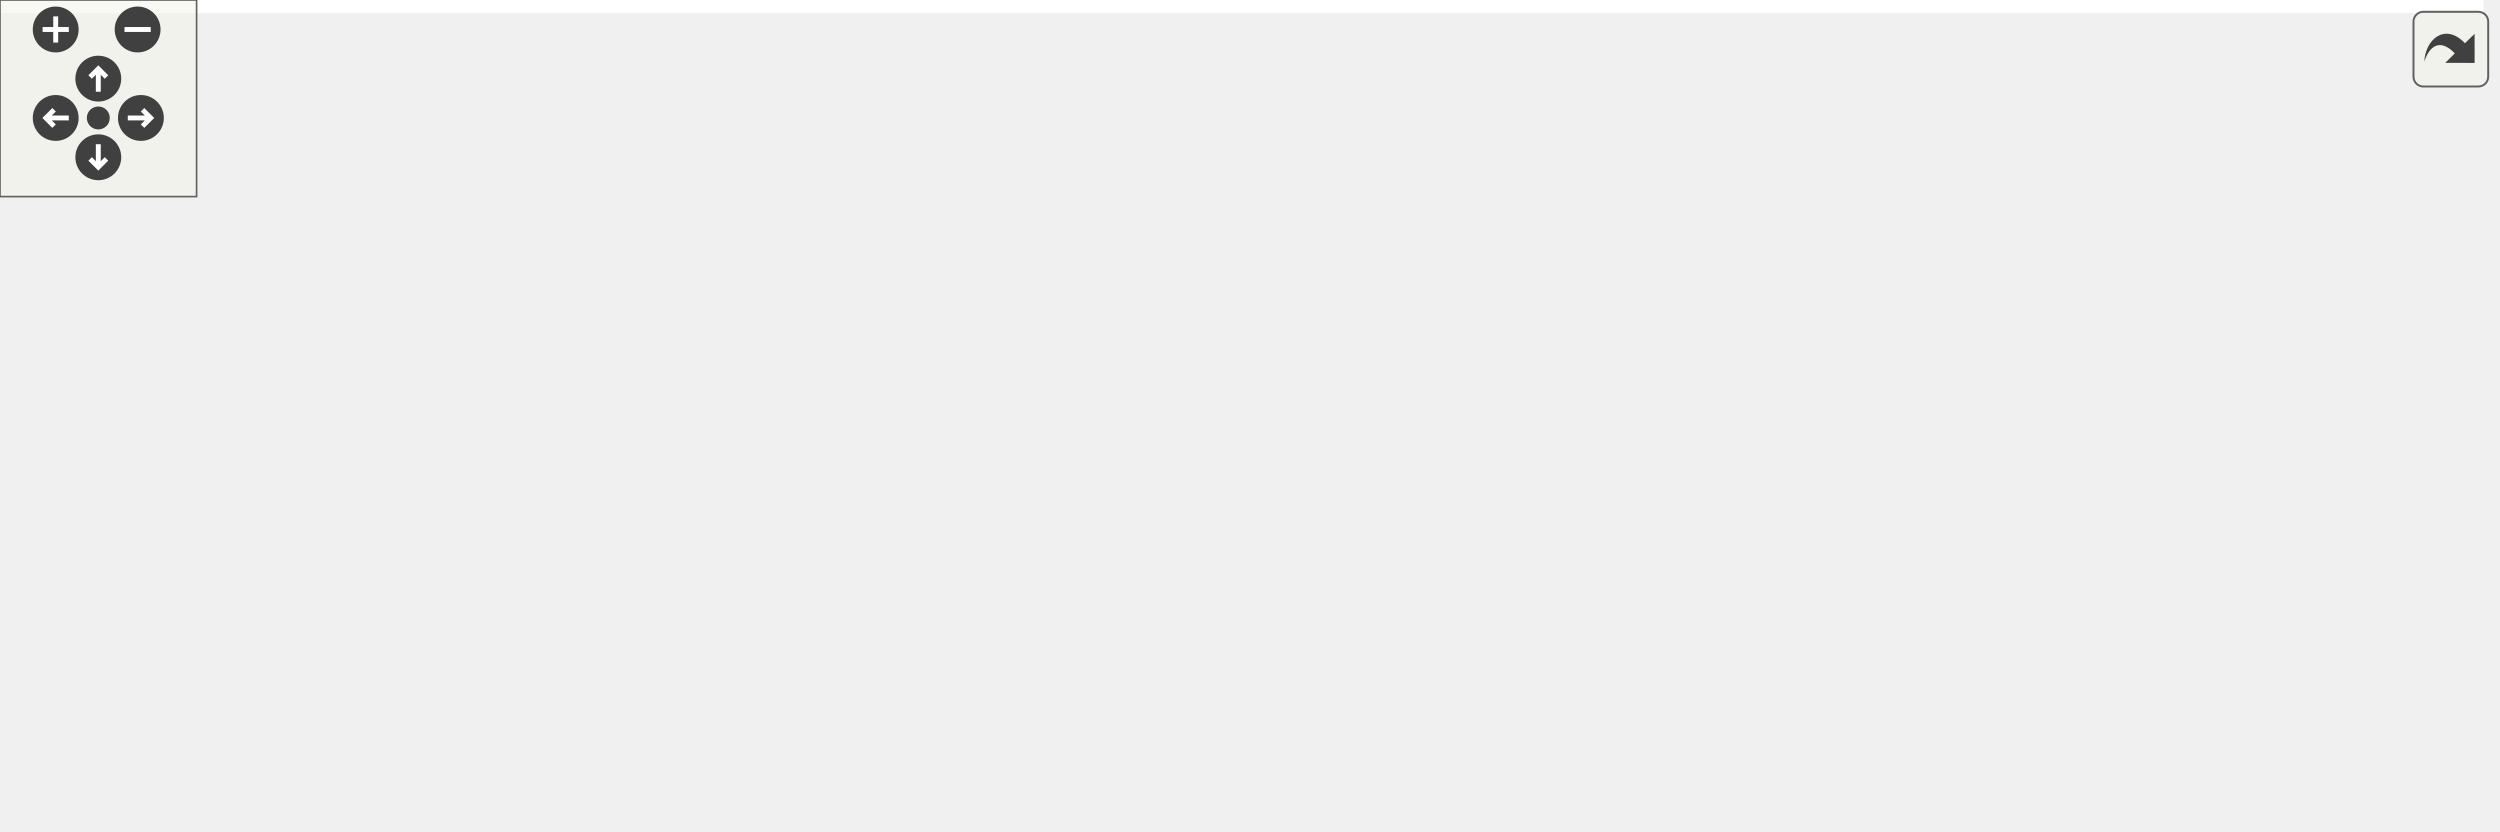
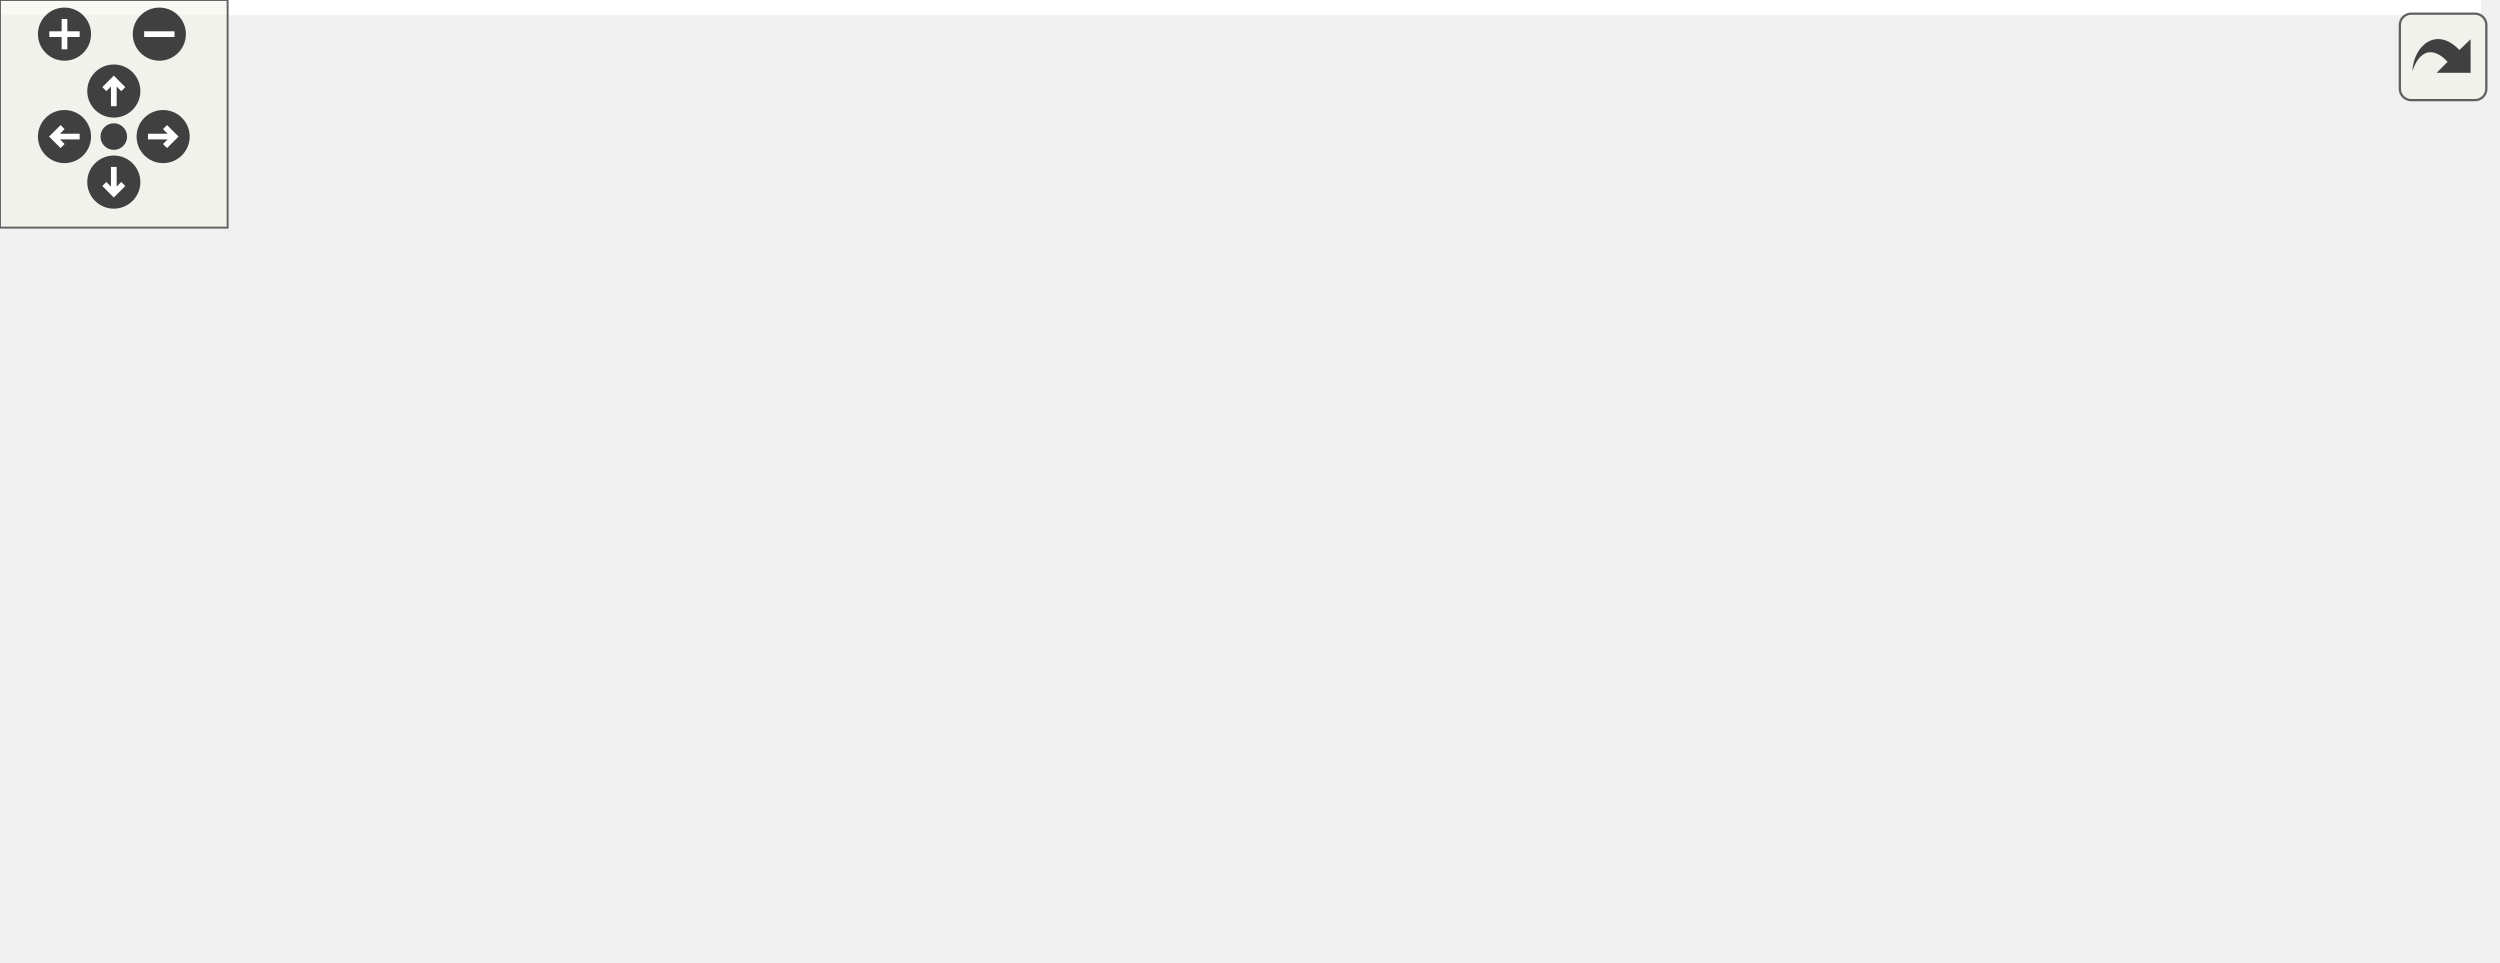
<svg xmlns="http://www.w3.org/2000/svg" xmlns:xlink="http://www.w3.org/1999/xlink" id="main" version="1.1" xml:space="preserve">
  <style type="text/css">
.edge:hover path { stroke: red; }
.edge:hover polygon { stroke: red; fill: red; }
</style>
  <defs>
    <circle id="rim" cx="0" cy="0" r="7" />
    <circle id="rim2" cx="0" cy="0" r="3.5" />
    <g id="zoomPlus">
      <use xlink:href="#rim" fill="#404040">
        <set attributeName="fill" to="#808080" begin="zoomplus.mouseover" end="zoomplus.mouseout" />
      </use>
      <path d="M-4,0h8M0,-4v8" fill="none" stroke="white" stroke-width="1.5" pointer-events="none" />
    </g>
    <g id="zoomMin">
      <use xlink:href="#rim" fill="#404040">
        <set attributeName="fill" to="#808080" begin="zoomminus.mouseover" end="zoomminus.mouseout" />
      </use>
      <path d="M-4,0h8" fill="none" stroke="white" stroke-width="1.5" pointer-events="none" />
    </g>
    <g id="dirArrow">
      <path fill="none" stroke="white" stroke-width="1.5" d="M0,-3.0v7 M-2.5,-0.5L0,-3.0L2.5,-0.5" />
    </g>
    <g id="resetDef">
      <use xlink:href="#rim2" fill="#404040">
        <set attributeName="fill" to="#808080" begin="reset.mouseover" end="reset.mouseout" />
      </use>
    </g>
  </defs>
  <svg id="graph" class="graph">
    <g id="viewport">
-       <polygon fill="white" stroke="transparent" points="-4,4 -4,-193 758,-193 758,4 -4,4" />
+       <polygon fill="white" stroke="transparent" points="-4,4 -4,-193 654,-193 654,4 -4,4" />
      <g id="node1" class="node">
        <g id="a_node1">
          <a xlink:title=" ">
            <polygon fill="#bfbfbf" stroke="black" points="0,-93.5 0,-112.5 52,-112.5 52,-93.5 0,-93.5" />
            <text text-anchor="middle" x="26" y="-100.5" font-family="Helvetica,sans-Serif" font-size="10.00">uvTrans</text>
          </a>
        </g>
      </g>
      <g id="node2" class="node">
        <g id="a_node2">
          <a xlink:href="classAtcfLine.html#a31f99dd6bb56e7b2cb4ebbc3a850a8f5" target="_top" xlink:title=" ">
            <polygon fill="white" stroke="black" points="96,-169.5 96,-188.5 192,-188.5 192,-169.5 96,-169.5" />
            <text text-anchor="middle" x="144" y="-176.5" font-family="Helvetica,sans-Serif" font-size="10.00">AtcfLine::datetime</text>
          </a>
        </g>
      </g>
      <g id="edge1" class="edge">
        <path fill="none" stroke="midnightblue" d="M35.12,-112.79C45.98,-125.33 66.4,-146.99 88,-160 91.41,-162.05 95.07,-163.92 98.82,-165.62" />
        <polygon fill="midnightblue" stroke="midnightblue" points="97.68,-168.93 108.26,-169.48 100.33,-162.45 97.68,-168.93" />
      </g>
      <g id="node3" class="node">
        <g id="a_node3">
          <a xlink:href="classAtcfLine.html#af473414f523913837f7ee7520fa9e63d" target="_top" xlink:title=" ">
            <polygon fill="white" stroke="black" points="109.5,-131.5 109.5,-150.5 178.5,-150.5 178.5,-131.5 109.5,-131.5" />
            <text text-anchor="middle" x="144" y="-138.5" font-family="Helvetica,sans-Serif" font-size="10.00">AtcfLine::lat</text>
          </a>
        </g>
      </g>
      <g id="edge2" class="edge">
        <path fill="none" stroke="midnightblue" d="M52.17,-111.25C67.32,-116.21 86.93,-122.63 104.05,-128.24" />
        <polygon fill="midnightblue" stroke="midnightblue" points="103.19,-131.64 113.78,-131.43 105.37,-124.99 103.19,-131.64" />
      </g>
      <g id="node4" class="node">
        <g id="a_node4">
          <a xlink:href="classAtcfLine.html#abf1373f021c76c8df3ab03e92eddc42f" target="_top" xlink:title=" ">
            <polygon fill="white" stroke="black" points="108.5,-93.5 108.5,-112.5 179.5,-112.5 179.5,-93.5 108.5,-93.5" />
            <text text-anchor="middle" x="144" y="-100.5" font-family="Helvetica,sans-Serif" font-size="10.00">AtcfLine::lon</text>
          </a>
        </g>
      </g>
      <g id="edge3" class="edge">
        <path fill="none" stroke="midnightblue" d="M52.17,-103C65.62,-103 82.57,-103 98.18,-103" />
        <polygon fill="midnightblue" stroke="midnightblue" points="98.2,-106.5 108.2,-103 98.2,-99.5 98.2,-106.5" />
      </g>
      <g id="node5" class="node">
        <g id="a_node5">
-           <a xlink:href="classPhysical.html#ac6d713f1908e7e0538db20f88b34f639" target="_top" xlink:title=" ">
+           <a xlink:href="namespacePhysical.html#a2efe94842cf85bad805d2e444bab45d0" target="_top" xlink:title=" ">
            <polygon fill="white" stroke="black" points="88,-55.5 88,-74.5 200,-74.5 200,-55.5 88,-55.5" />
            <text text-anchor="middle" x="144" y="-62.5" font-family="Helvetica,sans-Serif" font-size="10.00">Physical::sphericalDx</text>
          </a>
        </g>
      </g>
      <g id="edge4" class="edge">
        <path fill="none" stroke="midnightblue" d="M52.17,-94.75C67.32,-89.79 86.93,-83.37 104.05,-77.76" />
        <polygon fill="midnightblue" stroke="midnightblue" points="105.37,-81.01 113.78,-74.57 103.19,-74.36 105.37,-81.01" />
      </g>
-       <g id="node12" class="node">
-         <g id="a_node12">
+       <g id="node11" class="node">
+         <g id="a_node11">
          <a xlink:href="classDate.html#a1fa70aa48f749203df9a600eb190dd7b" target="_top" xlink:title=" ">
            <polygon fill="white" stroke="black" points="99,-16.5 99,-35.5 189,-35.5 189,-16.5 99,-16.5" />
            <text text-anchor="middle" x="144" y="-23.5" font-family="Helvetica,sans-Serif" font-size="10.00">Date::toSeconds</text>
          </a>
        </g>
      </g>
-       <g id="edge12" class="edge">
+       <g id="edge11" class="edge">
        <path fill="none" stroke="midnightblue" d="M35.15,-93.26C46.05,-80.78 66.5,-59.19 88,-46 91.91,-43.6 96.14,-41.43 100.47,-39.48" />
        <polygon fill="midnightblue" stroke="midnightblue" points="102.09,-42.6 110,-35.55 99.43,-36.13 102.09,-42.6" />
      </g>
      <g id="node6" class="node">
        <g id="a_node6">
-           <a xlink:href="classPhysical.html#a46933b0960a506f3532ab42d02b84030" target="_top" xlink:title=" ">
+           <a xlink:href="namespacePhysical.html#aa9f4487d4613a1f2b0a6f4c12d564e2c" target="_top" xlink:title=" ">
            <polygon fill="white" stroke="black" points="236,-52 236,-82 335,-82 335,-52 236,-52" />
            <text text-anchor="start" x="244" y="-70" font-family="Helvetica,sans-Serif" font-size="10.00">Physical::geodesic</text>
            <text text-anchor="middle" x="285.5" y="-59" font-family="Helvetica,sans-Serif" font-size="10.00">_distance</text>
          </a>
        </g>
      </g>
      <g id="edge5" class="edge">
        <path fill="none" stroke="midnightblue" d="M200.13,-65.79C208.47,-65.91 217.1,-66.03 225.52,-66.15" />
        <polygon fill="midnightblue" stroke="midnightblue" points="225.59,-69.66 235.64,-66.3 225.69,-62.66 225.59,-69.66" />
      </g>
      <g id="node7" class="node">
        <g id="a_node7">
-           <a xlink:href="classPhysical.html#ae43063ac7bf556cb933a0206301b9748" target="_top" xlink:title=" ">
+           <a xlink:href="namespacePhysical.html#aedb77f347557f2942e99437f55e976a8" target="_top" xlink:title=" ">
            <polygon fill="white" stroke="black" points="536,-76.5 536,-95.5 631,-95.5 631,-76.5 536,-76.5" />
            <text text-anchor="middle" x="583.5" y="-83.5" font-family="Helvetica,sans-Serif" font-size="10.00">Physical::deg2rad</text>
          </a>
        </g>
      </g>
      <g id="edge6" class="edge">
        <path fill="none" stroke="midnightblue" d="M335.05,-70.12C387.39,-73.48 470.62,-78.82 525.9,-82.37" />
        <polygon fill="midnightblue" stroke="midnightblue" points="525.68,-85.86 535.88,-83.01 526.13,-78.87 525.68,-85.86" />
      </g>
+       <g id="node8" class="node">
+         <g id="a_node8">
+           <a xlink:href="namespacePhysical.html#a54d120caf204e2c8e9b5c646442f0aaf" target="_top" xlink:title=" ">
+             <polygon fill="white" stroke="black" points="371,-38.5 371,-57.5 481,-57.5 481,-38.5 371,-38.5" />
+             <text text-anchor="middle" x="426" y="-45.5" font-family="Helvetica,sans-Serif" font-size="10.00">Physical::radiusEarth</text>
+           </a>
+         </g>
+       </g>
+       <g id="edge7" class="edge">
+         <path fill="none" stroke="midnightblue" d="M335.33,-60.3C343.61,-59.16 352.33,-57.97 360.93,-56.79" />
+         <polygon fill="midnightblue" stroke="midnightblue" points="361.52,-60.24 370.95,-55.41 360.57,-53.31 361.52,-60.24" />
+       </g>
+       <g id="edge8" class="edge">
+         <path fill="none" stroke="midnightblue" d="M466.24,-57.59C486.76,-62.6 512.07,-68.79 533.83,-74.11" />
+         <polygon fill="midnightblue" stroke="midnightblue" points="533,-77.51 543.54,-76.48 534.66,-70.71 533,-77.51" />
+       </g>
      <g id="node9" class="node">
        <g id="a_node9">
-           <a xlink:href="classPhysical.html#a0af6386ea46179fb49f33ea168613246" target="_top" xlink:title=" ">
-             <polygon fill="white" stroke="black" points="371,-38.5 371,-57.5 481,-57.5 481,-38.5 371,-38.5" />
-             <text text-anchor="middle" x="426" y="-45.5" font-family="Helvetica,sans-Serif" font-size="10.00">Physical::radiusEarth</text>
-           </a>
-         </g>
-       </g>
-       <g id="edge8" class="edge">
-         <path fill="none" stroke="midnightblue" d="M335.33,-60.3C343.61,-59.16 352.33,-57.97 360.93,-56.79" />
-         <polygon fill="midnightblue" stroke="midnightblue" points="361.52,-60.24 370.95,-55.41 360.57,-53.31 361.52,-60.24" />
-       </g>
-       <g id="node8" class="node">
-         <g id="a_node8">
-           <a xlink:href="classPhysical.html#a8916e00cc71692658a0a355b2f142274" target="_top" xlink:title=" ">
-             <polygon fill="white" stroke="black" points="686,-76.5 686,-95.5 754,-95.5 754,-76.5 686,-76.5" />
-             <text text-anchor="middle" x="720" y="-83.5" font-family="Helvetica,sans-Serif" font-size="10.00">Physical::pi</text>
-           </a>
-         </g>
-       </g>
-       <g id="edge7" class="edge">
-         <path fill="none" stroke="midnightblue" d="M631.16,-86C645.69,-86 661.64,-86 675.92,-86" />
-         <polygon fill="midnightblue" stroke="midnightblue" points="675.97,-89.5 685.97,-86 675.97,-82.5 675.97,-89.5" />
+           <a xlink:href="namespacePhysical.html#a6c13e82a46905cdfbf1647591d8935ed" target="_top" xlink:title=" ">
+             <polygon fill="white" stroke="black" points="517,-38.5 517,-57.5 650,-57.5 650,-38.5 517,-38.5" />
+             <text text-anchor="middle" x="583.5" y="-45.5" font-family="Helvetica,sans-Serif" font-size="10.00">Physical::equatorialRadius</text>
+           </a>
+         </g>
      </g>
      <g id="edge9" class="edge">
-         <path fill="none" stroke="midnightblue" d="M466.24,-57.59C486.76,-62.6 512.07,-68.79 533.83,-74.11" />
-         <polygon fill="midnightblue" stroke="midnightblue" points="533,-77.51 543.54,-76.48 534.66,-70.71 533,-77.51" />
+         <path fill="none" stroke="midnightblue" d="M481.39,-48C489.63,-48 498.27,-48 506.86,-48" />
+         <polygon fill="midnightblue" stroke="midnightblue" points="506.92,-51.5 516.92,-48 506.92,-44.5 506.92,-51.5" />
      </g>
      <g id="node10" class="node">
        <g id="a_node10">
-           <a xlink:href="classPhysical.html#af1acc32bfbde7fb61a53d9e5d33c4699" target="_top" xlink:title=" ">
-             <polygon fill="white" stroke="black" points="517,-38.5 517,-57.5 650,-57.5 650,-38.5 517,-38.5" />
-             <text text-anchor="middle" x="583.5" y="-45.5" font-family="Helvetica,sans-Serif" font-size="10.00">Physical::equatorialRadius</text>
-           </a>
-         </g>
-       </g>
-       <g id="edge10" class="edge">
-         <path fill="none" stroke="midnightblue" d="M481.39,-48C489.63,-48 498.27,-48 506.86,-48" />
-         <polygon fill="midnightblue" stroke="midnightblue" points="506.92,-51.5 516.92,-48 506.92,-44.5 506.92,-51.5" />
-       </g>
-       <g id="node11" class="node">
-         <g id="a_node11">
-           <a xlink:href="classPhysical.html#a1b684ff37a85f7e328c6b027ee95bc10" target="_top" xlink:title=" ">
+           <a xlink:href="namespacePhysical.html#acbba7b727274b2f016499f85b0b3d2f7" target="_top" xlink:title=" ">
            <polygon fill="white" stroke="black" points="527.5,-0.5 527.5,-19.5 639.5,-19.5 639.5,-0.5 527.5,-0.5" />
            <text text-anchor="middle" x="583.5" y="-7.5" font-family="Helvetica,sans-Serif" font-size="10.00">Physical::polarRadius</text>
          </a>
        </g>
      </g>
-       <g id="edge11" class="edge">
+       <g id="edge10" class="edge">
        <path fill="none" stroke="midnightblue" d="M466.24,-38.41C486.76,-33.4 512.07,-27.21 533.83,-21.89" />
        <polygon fill="midnightblue" stroke="midnightblue" points="534.66,-25.29 543.54,-19.52 533,-18.49 534.66,-25.29" />
      </g>
-       <g id="node13" class="node">
-         <g id="a_node13">
+       <g id="node12" class="node">
+         <g id="a_node12">
          <a xlink:href="Date_8cpp.html#a45ca5db09a1ee8d14a196628d506d4bf" target="_top" xlink:title=" ">
            <polygon fill="white" stroke="black" points="259,-13.5 259,-32.5 312,-32.5 312,-13.5 259,-13.5" />
            <text text-anchor="middle" x="285.5" y="-20.5" font-family="Helvetica,sans-Serif" font-size="10.00">c_epoch</text>
          </a>
        </g>
      </g>
-       <g id="edge13" class="edge">
+       <g id="edge12" class="edge">
        <path fill="none" stroke="midnightblue" d="M189.14,-25.05C208.36,-24.64 230.59,-24.16 248.75,-23.77" />
        <polygon fill="midnightblue" stroke="midnightblue" points="248.99,-27.26 258.91,-23.55 248.84,-20.27 248.99,-27.26" />
      </g>
    </g>
  </svg>
  <g id="navigator" transform="translate(0 0)" fill="#404254">
    <rect fill="#f2f5e9" fill-opacity="0.5" stroke="#606060" stroke-width=".5" x="0" y="0" width="60" height="60" />
    <use id="zoomplus" xlink:href="#zoomPlus" x="17" y="9" />
    <use id="zoomminus" xlink:href="#zoomMin" x="42" y="9" />
    <use id="reset" xlink:href="#resetDef" x="30" y="36" />
    <g id="arrowUp" xlink:href="#dirArrow" transform="translate(30 24)">
      <use xlink:href="#rim" fill="#404040">
        <set attributeName="fill" to="#808080" begin="arrowUp.mouseover" end="arrowUp.mouseout" />
      </use>
      <path fill="none" stroke="white" stroke-width="1.5" d="M0,-3.0v7 M-2.5,-0.5L0,-3.0L2.5,-0.5" />
    </g>
    <g id="arrowRight" xlink:href="#dirArrow" transform="rotate(90) translate(36 -43)">
      <use xlink:href="#rim" fill="#404040">
        <set attributeName="fill" to="#808080" begin="arrowRight.mouseover" end="arrowRight.mouseout" />
      </use>
      <path fill="none" stroke="white" stroke-width="1.5" d="M0,-3.0v7 M-2.5,-0.5L0,-3.0L2.5,-0.5" />
    </g>
    <g id="arrowDown" xlink:href="#dirArrow" transform="rotate(180) translate(-30 -48)">
      <use xlink:href="#rim" fill="#404040">
        <set attributeName="fill" to="#808080" begin="arrowDown.mouseover" end="arrowDown.mouseout" />
      </use>
      <path fill="none" stroke="white" stroke-width="1.5" d="M0,-3.0v7 M-2.5,-0.5L0,-3.0L2.5,-0.5" />
    </g>
    <g id="arrowLeft" xlink:href="#dirArrow" transform="rotate(270) translate(-36 17)">
      <use xlink:href="#rim" fill="#404040">
        <set attributeName="fill" to="#808080" begin="arrowLeft.mouseover" end="arrowLeft.mouseout" />
      </use>
      <path fill="none" stroke="white" stroke-width="1.5" d="M0,-3.0v7 M-2.5,-0.5L0,-3.0L2.5,-0.5" />
    </g>
  </g>
  <svg viewBox="0 0 15 15" width="100%" height="30px" preserveAspectRatio="xMaxYMin meet">
    <g id="arrow_out" transform="scale(0.3 0.3)">
      <a xlink:href="classAtcf_a4fce87a97b674a5bbb54f01a8dd5c55e_cgraph_org.svg" target="_base">
        <rect id="button" ry="5" rx="5" y="6" x="6" height="38" width="38" fill="#f2f5e9" fill-opacity="0.5" stroke="#606060" stroke-width="1.0" />
        <path id="arrow" d="M 11.5,31.437 C 11.94,20.098 22.043,11.323 32.159,21.979 L 37.069,17.246 C 37.069,17.246 37.088,32 37.088,32 L 22.16,31.978 C 22.16,31.978 26.998,27.14 26.998,27.14 C 18.529,18.264 13.292,25.23 11.5,31.437 z" style="fill:#404040;" />
      </a>
    </g>
  </svg>
</svg>
